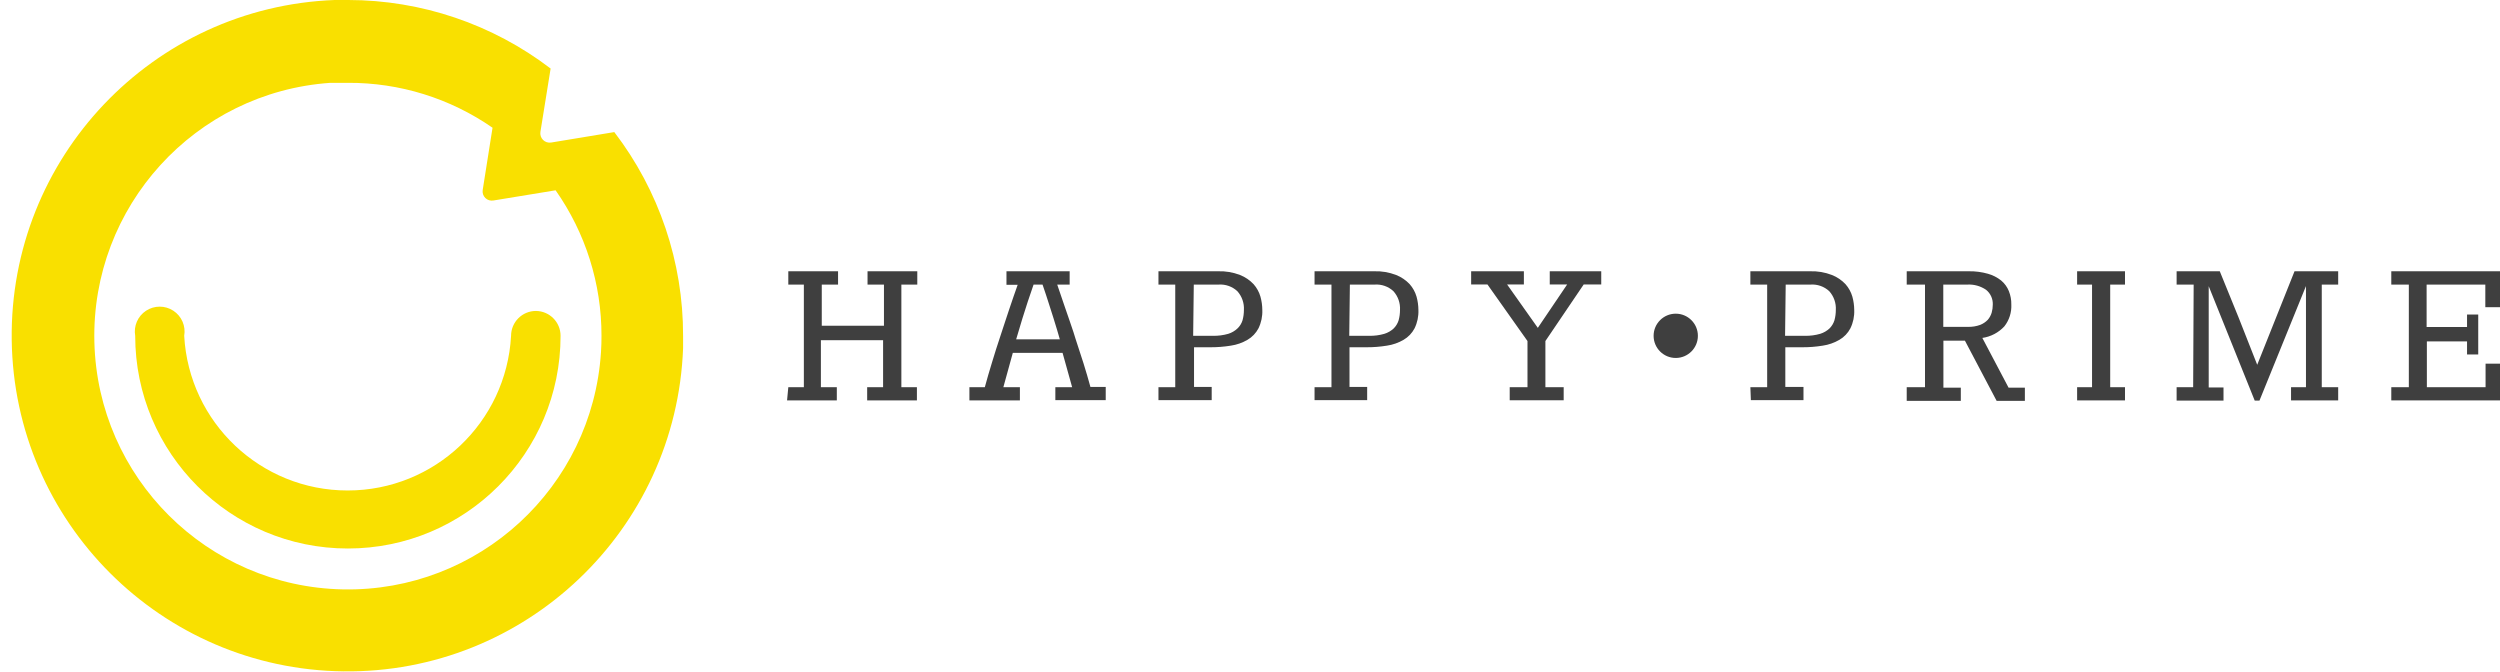
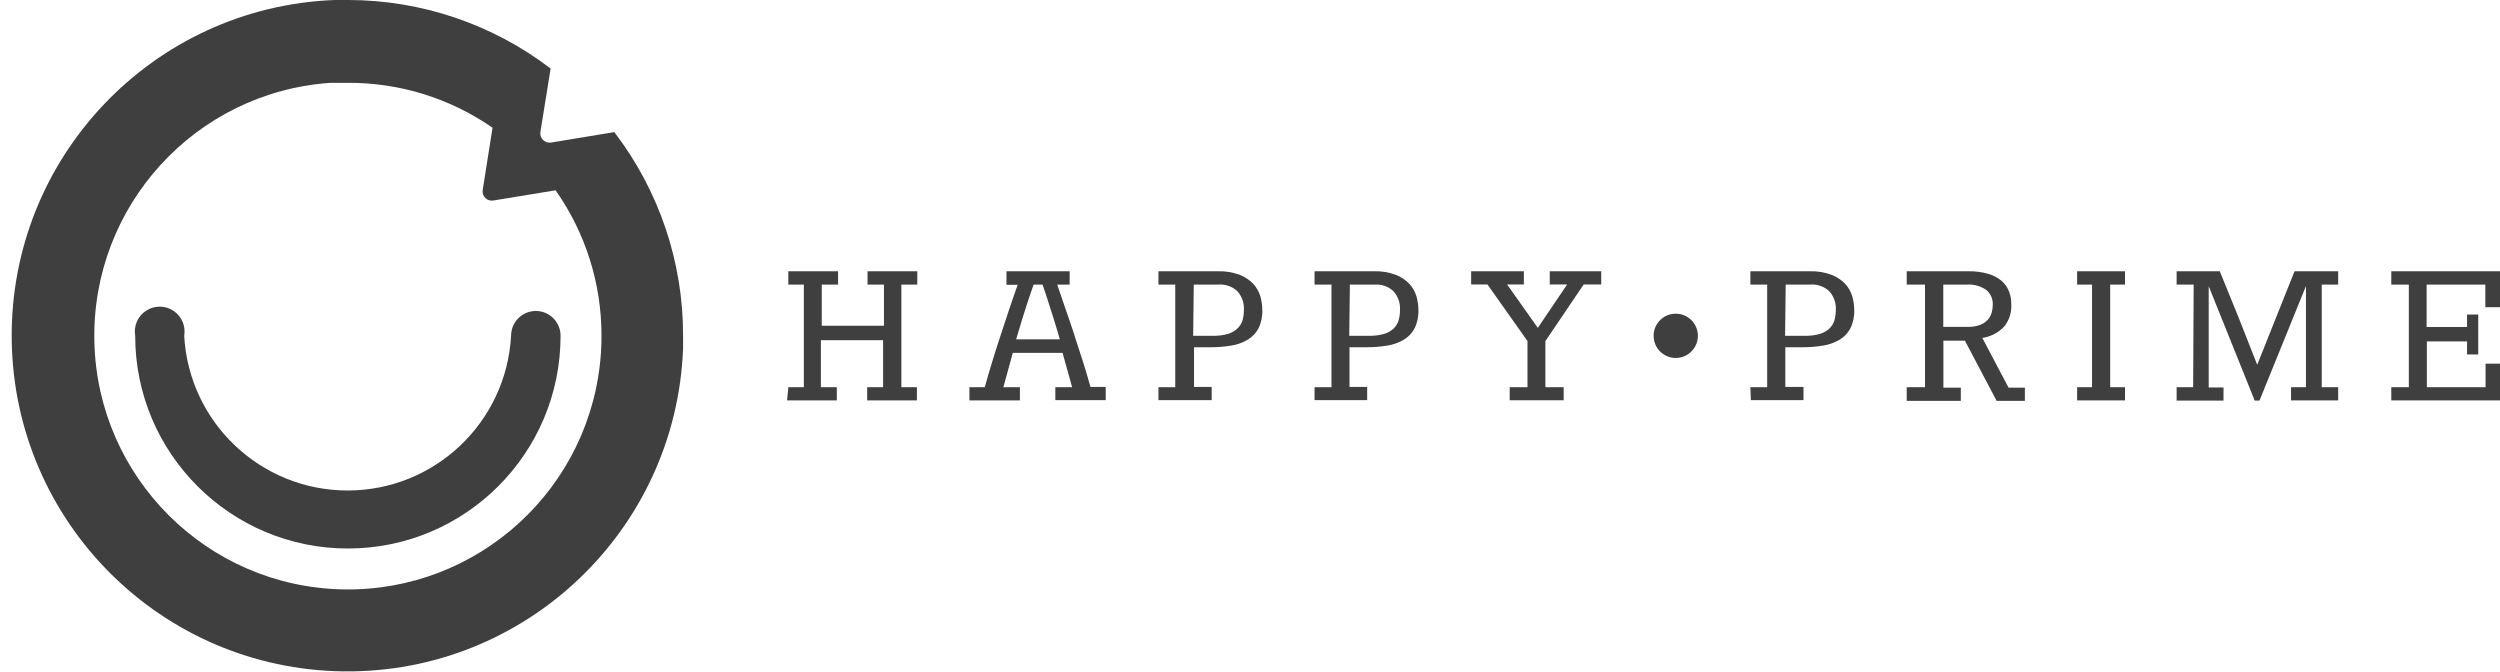
- <svg xmlns="http://www.w3.org/2000/svg" viewBox="0 0 201 54">
+ <svg xmlns="http://www.w3.org/2000/svg" class="site-logo" viewBox="0 0 201 54">
  <g fill="none" fill-rule="evenodd">
-     <g fill="#3F3F3F">
+     <g class="logo-word-mark" fill="#3f3f3f">
      <path d="M63.38 31.13h1.25v-8.25h-1.25v-1.07h4v1.07h-1.31v3.31h5v-3.31h-1.32v-1.07h4v1.07h-1.28v8.25h1.25v1.06h-4v-1.06H71v-3.78h-5v3.78h1.28v1.06h-4z" />
      <path d="M86 21.81v1.07h-1c.42 1.22.74 2.19 1 2.92s.4 1.2.47 1.43c.23.69.45 1.36.65 2 .2.64.39 1.29.55 1.88h1.23v1.06h-4.05v-1.04h1.35l-.77-2.76h-4l-.76 2.76H82v1.06h-4.06v-1.06h1.24c.17-.64.37-1.31.58-2 .21-.69.43-1.4.67-2.11.24-.71.46-1.42.7-2.12.24-.7.46-1.37.69-2h-.9v-1.09H86zm-.79 5.47c-.12-.39-.28-1-.5-1.67-.22-.67-.51-1.64-.89-2.73h-.72a73.338 73.338 0 0 0-.9 2.73c-.22.72-.39 1.28-.5 1.67h3.51zm7.93 3.85h1.35v-8.25h-1.35v-1.07h4.79a4.47 4.47 0 0 1 1.77.3 3 3 0 0 1 1.09.74 2.6 2.6 0 0 1 .55 1c.097.349.147.708.15 1.07a3.07 3.07 0 0 1-.31 1.48 2.29 2.29 0 0 1-.88.92 3.72 3.72 0 0 1-1.34.47 10 10 0 0 1-1.7.13H96v3.19h1.42v1.06h-4.28v-1.04zM95.93 27h1.6a4.2 4.2 0 0 0 1.22-.16 1.89 1.89 0 0 0 .75-.44 1.51 1.51 0 0 0 .4-.65 3.12 3.12 0 0 0 .11-.82 2.08 2.08 0 0 0-.53-1.52 2 2 0 0 0-1.5-.53h-2L95.93 27zm9.76 4.13h1.36v-8.25h-1.36v-1.07h4.79a4.47 4.47 0 0 1 1.77.3 3 3 0 0 1 1.09.74 2.6 2.6 0 0 1 .55 1c.097.349.147.708.15 1.07a3.07 3.07 0 0 1-.31 1.48 2.29 2.29 0 0 1-.88.92 3.72 3.72 0 0 1-1.34.47 9.91 9.91 0 0 1-1.69.13h-1.32v3.19h1.42v1.06h-4.23v-1.04zm2.79-4.13h1.61a4.12 4.12 0 0 0 1.21-.16 1.93 1.93 0 0 0 .76-.44 1.6 1.6 0 0 0 .39-.65 3.12 3.12 0 0 0 .11-.82 2.08 2.08 0 0 0-.53-1.52 2 2 0 0 0-1.5-.53h-2l-.05 4.12z" fill-rule="nonzero" />
      <path d="M121.38 31.13h1.43v-3.71l-3.22-4.55h-1.31v-1.06h4.24v1.06h-1.35l2.47 3.49 2.36-3.49h-1.4v-1.06h4.14v1.06h-1.41l-3.08 4.55v3.71h1.47v1.05h-4.34zM136.51 27a1.78 1.78 0 1 1-3.56 0 1.78 1.78 0 0 1 3.56 0z" />
      <path d="M140.73 31.13h1.35v-8.25h-1.35v-1.07h4.79a4.47 4.47 0 0 1 1.77.3 3 3 0 0 1 1.09.74 2.6 2.6 0 0 1 .55 1c.097.349.147.708.15 1.07a3.07 3.07 0 0 1-.31 1.48 2.29 2.29 0 0 1-.88.92 3.72 3.72 0 0 1-1.34.47 9.91 9.91 0 0 1-1.69.13h-1.32v3.19H145v1.06h-4.23l-.04-1.04zm2.79-4.13h1.61a4.17 4.17 0 0 0 1.21-.16 1.93 1.93 0 0 0 .76-.44 1.6 1.6 0 0 0 .39-.65 3.12 3.12 0 0 0 .11-.82 2.08 2.08 0 0 0-.53-1.52 2 2 0 0 0-1.5-.53h-2l-.05 4.12zm9.78 4.13h1.47v-8.25h-1.47v-1.07h5a5.31 5.31 0 0 1 1.53.2 3 3 0 0 1 1.06.54c.274.228.487.52.62.85.14.346.208.717.2 1.09a2.63 2.63 0 0 1-.56 1.75 3 3 0 0 1-1.77.93l2.11 4h1.31v1.06h-2.27l-2.55-4.84h-1.73v3.78h1.4v1.06h-4.35v-1.1zm4.91-4.85c.34.01.68-.044 1-.16a1.72 1.72 0 0 0 .61-.41 1.59 1.59 0 0 0 .31-.57c.06-.211.09-.43.09-.65a1.45 1.45 0 0 0-.54-1.19 2.43 2.43 0 0 0-1.5-.42h-1.94v3.4h1.97z" fill-rule="nonzero" />
      <path d="M167 31.13h1.2v-8.25H167v-1.07h3.85v1.07h-1.19v8.25h1.19v1.06H167zm9.37-8.25H175v-1.07h3.47l1.53 3.76 1.48 3.76 3-7.52h3.51v1.07h-1.32v8.25h1.32v1.06h-3.79v-1.06h1.2V23l-3.74 9.21h-.38l-3.7-9.2v8.14h1.19v1.06H175v-1.08h1.33zm15.89 8.25h1.41v-8.25h-1.41v-1.07H201v2.89h-1.18v-1.82h-4.72v3.41h3.25v-1h.9v3.21h-.9v-1.05h-3.23v3.68h4.72v-1.89H201v2.95h-8.74z" />
    </g>
-     <g fill="#F9E000">
+     <g class="logo-icon" fill="#3f3f3f">
      <path d="M43.09 25a2 2 0 0 0-2 2c-.385 6.976-6.154 12.435-13.14 12.435-6.986 0-12.755-5.46-13.14-12.435a2 2 0 1 0-3.94 0 17.1 17.1 0 1 0 34.2 0 2 2 0 0 0-1.98-2z" />
      <path d="M49.39 10.62l-5.08.84a.75.75 0 0 1-.86-.86l.82-5.09A26.86 26.86 0 0 0 28 0h-1.1C12.267.564.75 12.69.942 27.333c.191 14.643 12.02 26.464 26.664 26.645 14.643.18 26.76-11.344 27.314-25.978v-1a26.84 26.84 0 0 0-5.53-16.38zm-1.07 17.69c-.7 10.886-9.844 19.292-20.75 19.077-10.906-.215-19.711-8.976-19.982-19.88-.27-10.905 8.09-20.092 18.972-20.847h1.41a20.21 20.21 0 0 1 11.63 3.61l-.79 5a.74.74 0 0 0 .86.85l5-.82A20.27 20.27 0 0 1 48.36 27c0 .43-.01.87-.04 1.31z" fill-rule="nonzero" />
    </g>
  </g>
</svg>
